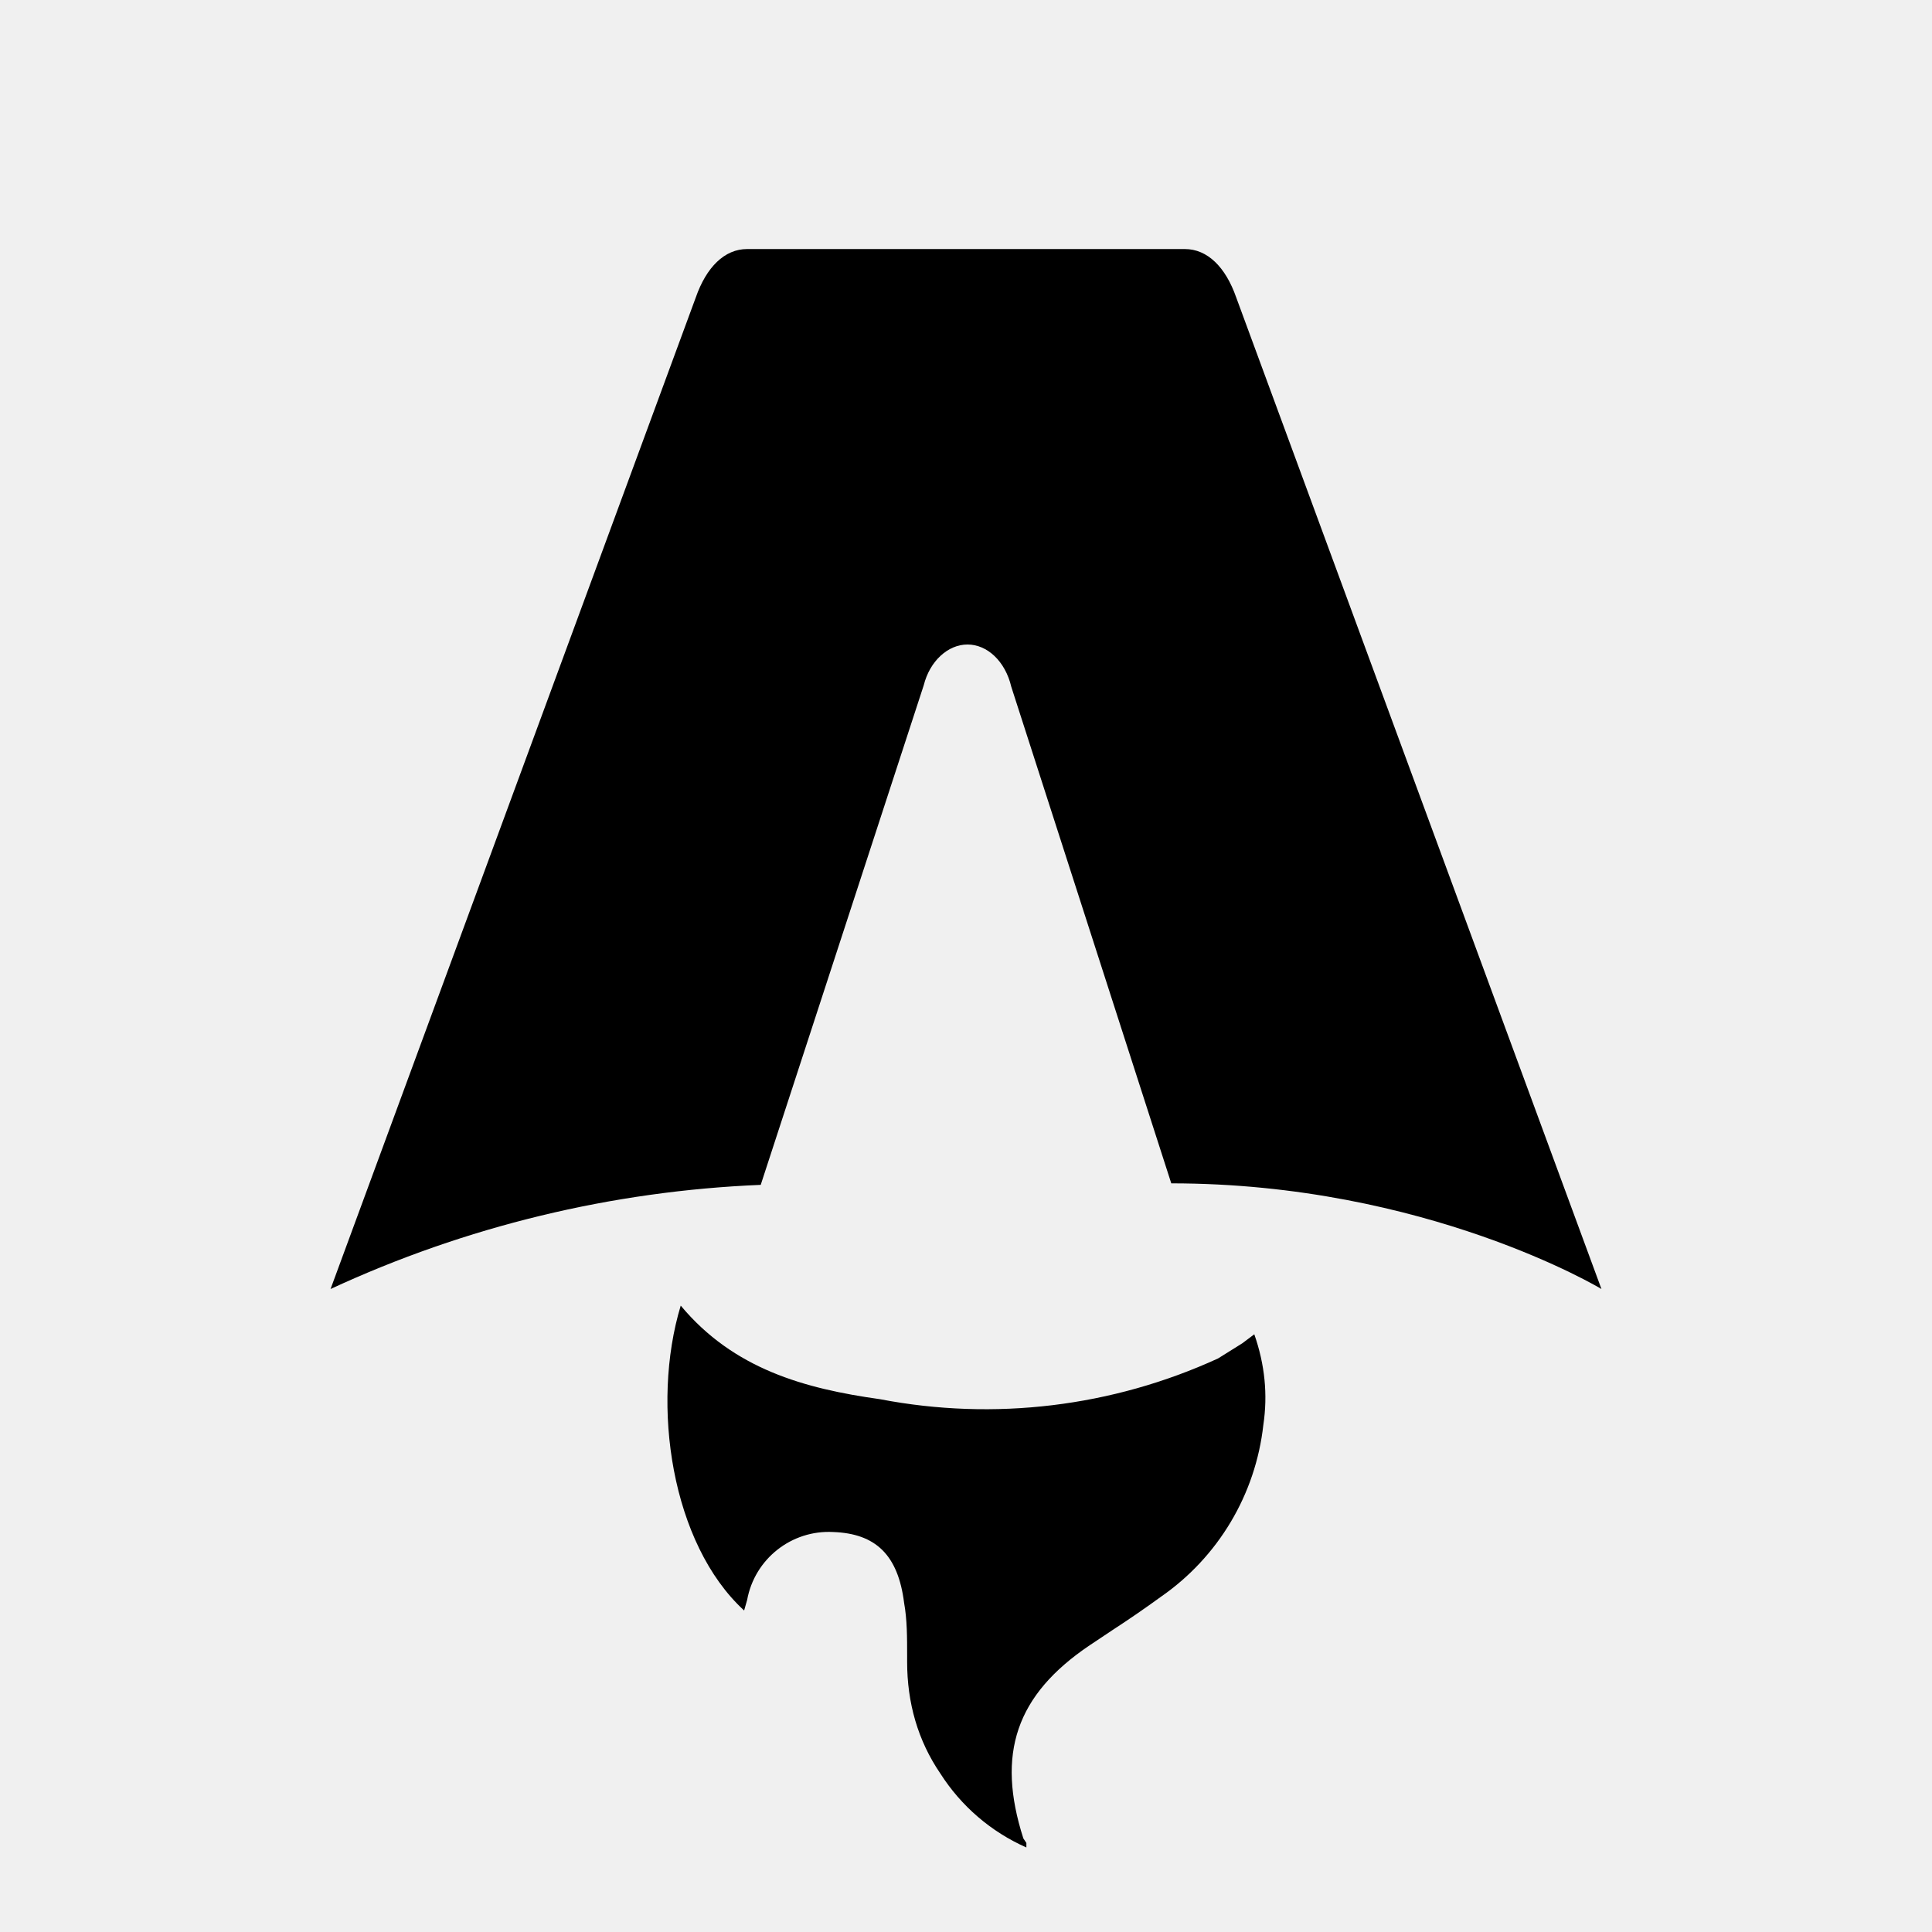
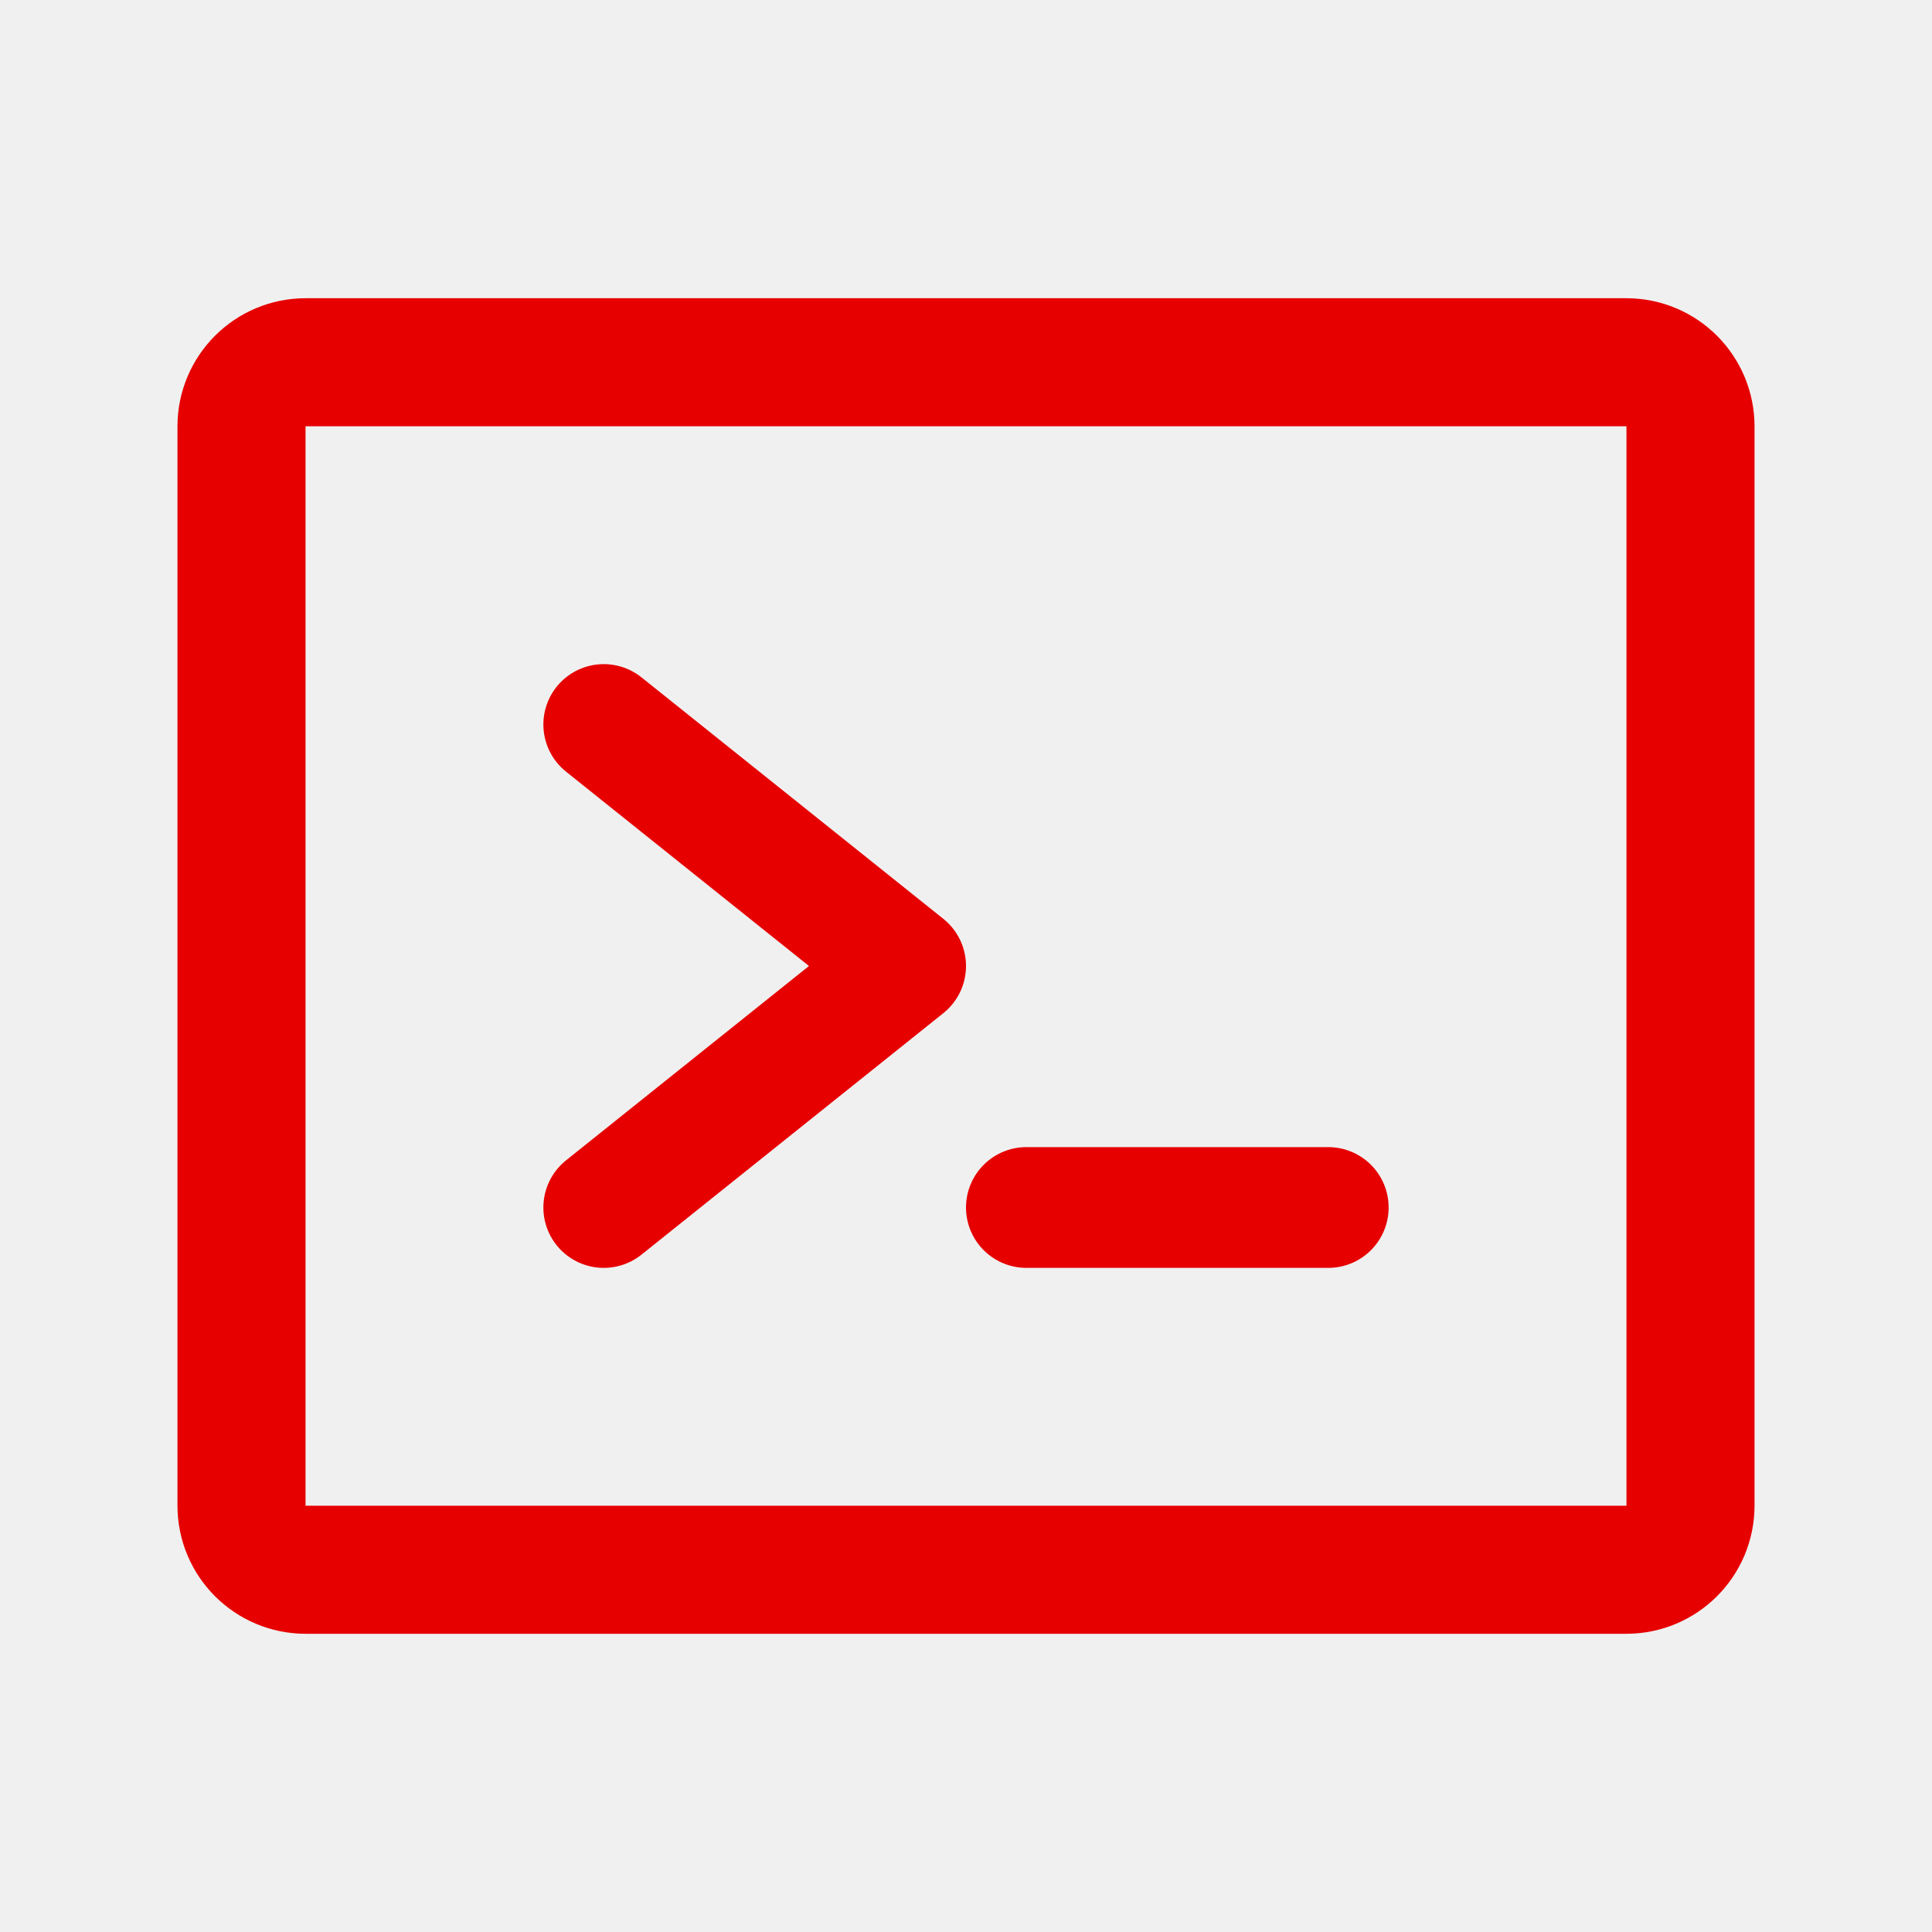
- <svg xmlns="http://www.w3.org/2000/svg" fill="none" viewBox="0 0 128 128">
-   <path d="M50.4 78.5a75.1 75.1 0 0 0-28.5 6.9l24.2-65.7c.7-2 1.9-3.2 3.4-3.2h29c1.5 0 2.7 1.2 3.4 3.2l24.2 65.7s-11.6-7-28.5-7L67 45.5c-.4-1.7-1.6-2.8-2.9-2.8-1.3 0-2.5 1.1-2.9 2.7L50.4 78.5Zm-1.1 28.2Zm-4.2-20.2c-2 6.6-.6 15.8 4.2 20.2a17.5 17.5 0 0 1 .2-.7 5.5 5.5 0 0 1 5.7-4.5c2.8.1 4.3 1.5 4.7 4.7.2 1.1.2 2.3.2 3.5v.4c0 2.7.7 5.2 2.2 7.4a13 13 0 0 0 5.7 4.9v-.3l-.2-.3c-1.8-5.6-.5-9.5 4.4-12.8l1.5-1a73 73 0 0 0 3.2-2.2 16 16 0 0 0 6.8-11.4c.3-2 .1-4-.6-6l-.8.6-1.6 1a37 37 0 0 1-22.4 2.7c-5-.7-9.7-2-13.2-6.2Z" />
-   <style>
-         path { fill: #000; }
-         @media (prefers-color-scheme: dark) {
-             path { fill: #FFF; }
-         }
-     </style>
+ <svg xmlns="http://www.w3.org/2000/svg" width="40" height="40" viewBox="0 0 256 256" fill="none" stroke="#e60000" aria-hidden="true">
+   <path d="M80 96l40 32-40 32M136 160h40" stroke-linecap="round" stroke-linejoin="round" stroke-width="16" />
+   <rect width="192" height="160" x="32" y="48" rx="8.5" stroke-linecap="round" stroke-linejoin="round" stroke-width="16.97" />
</svg>
